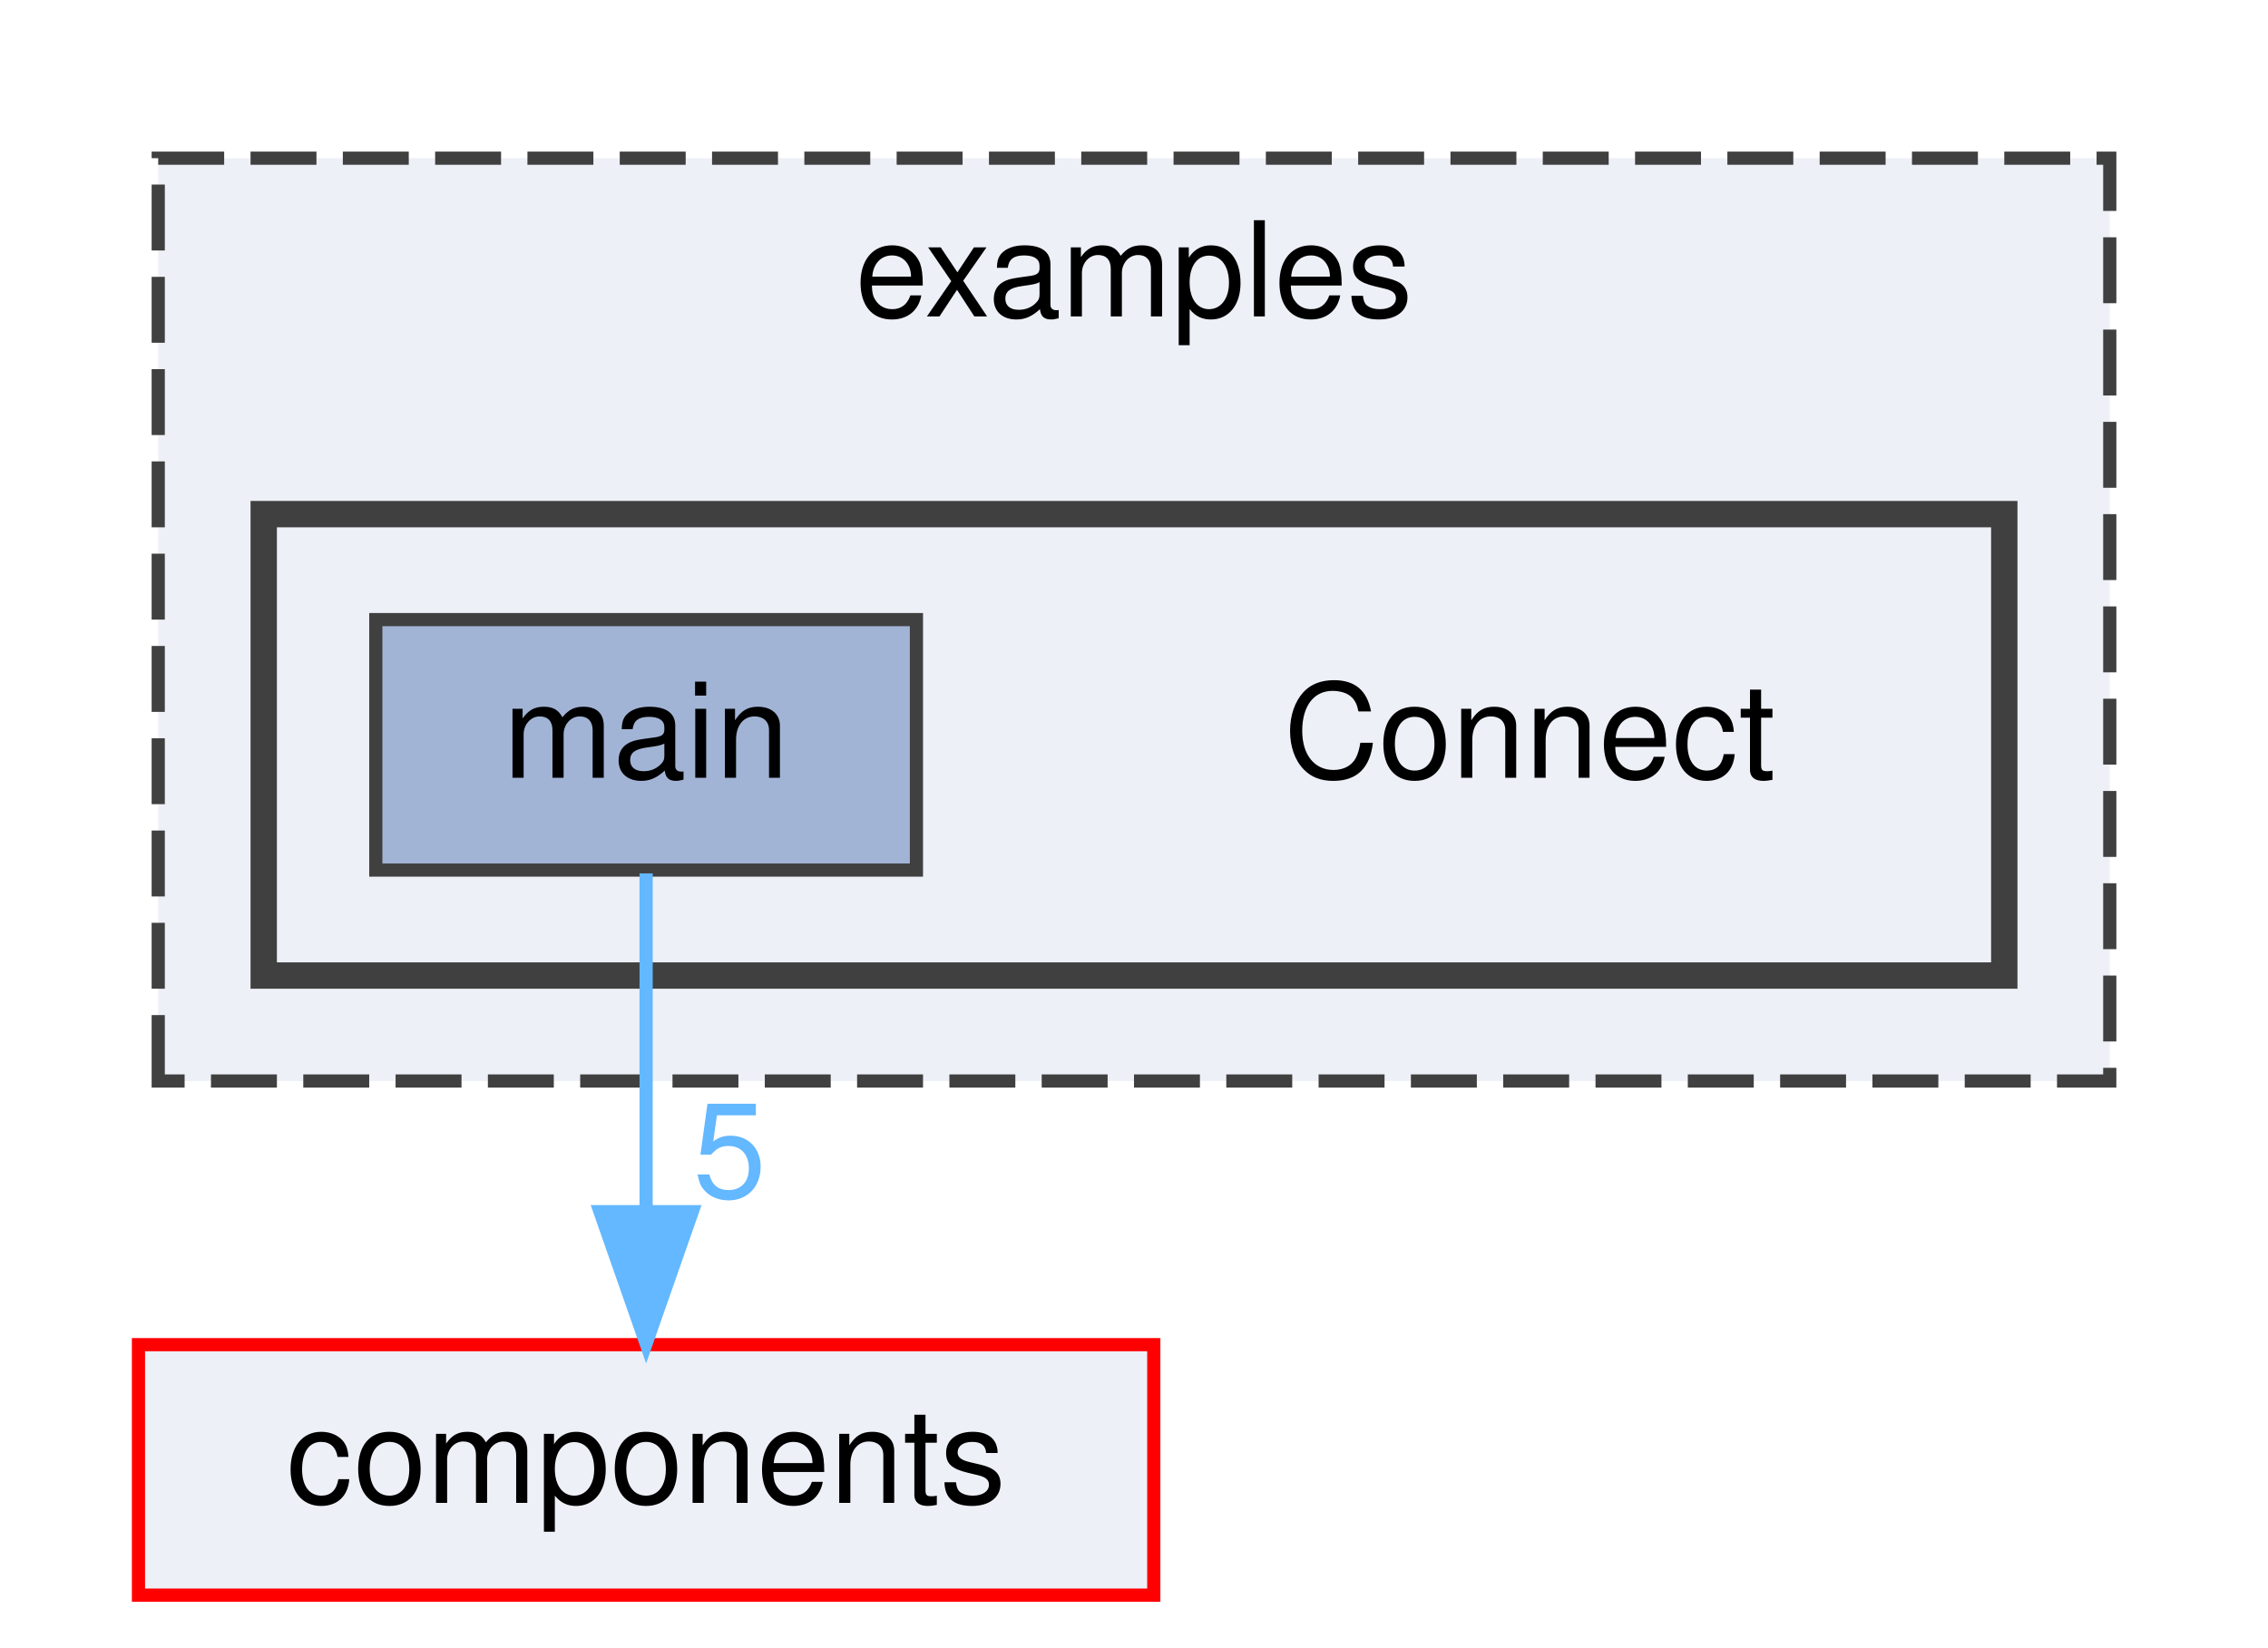
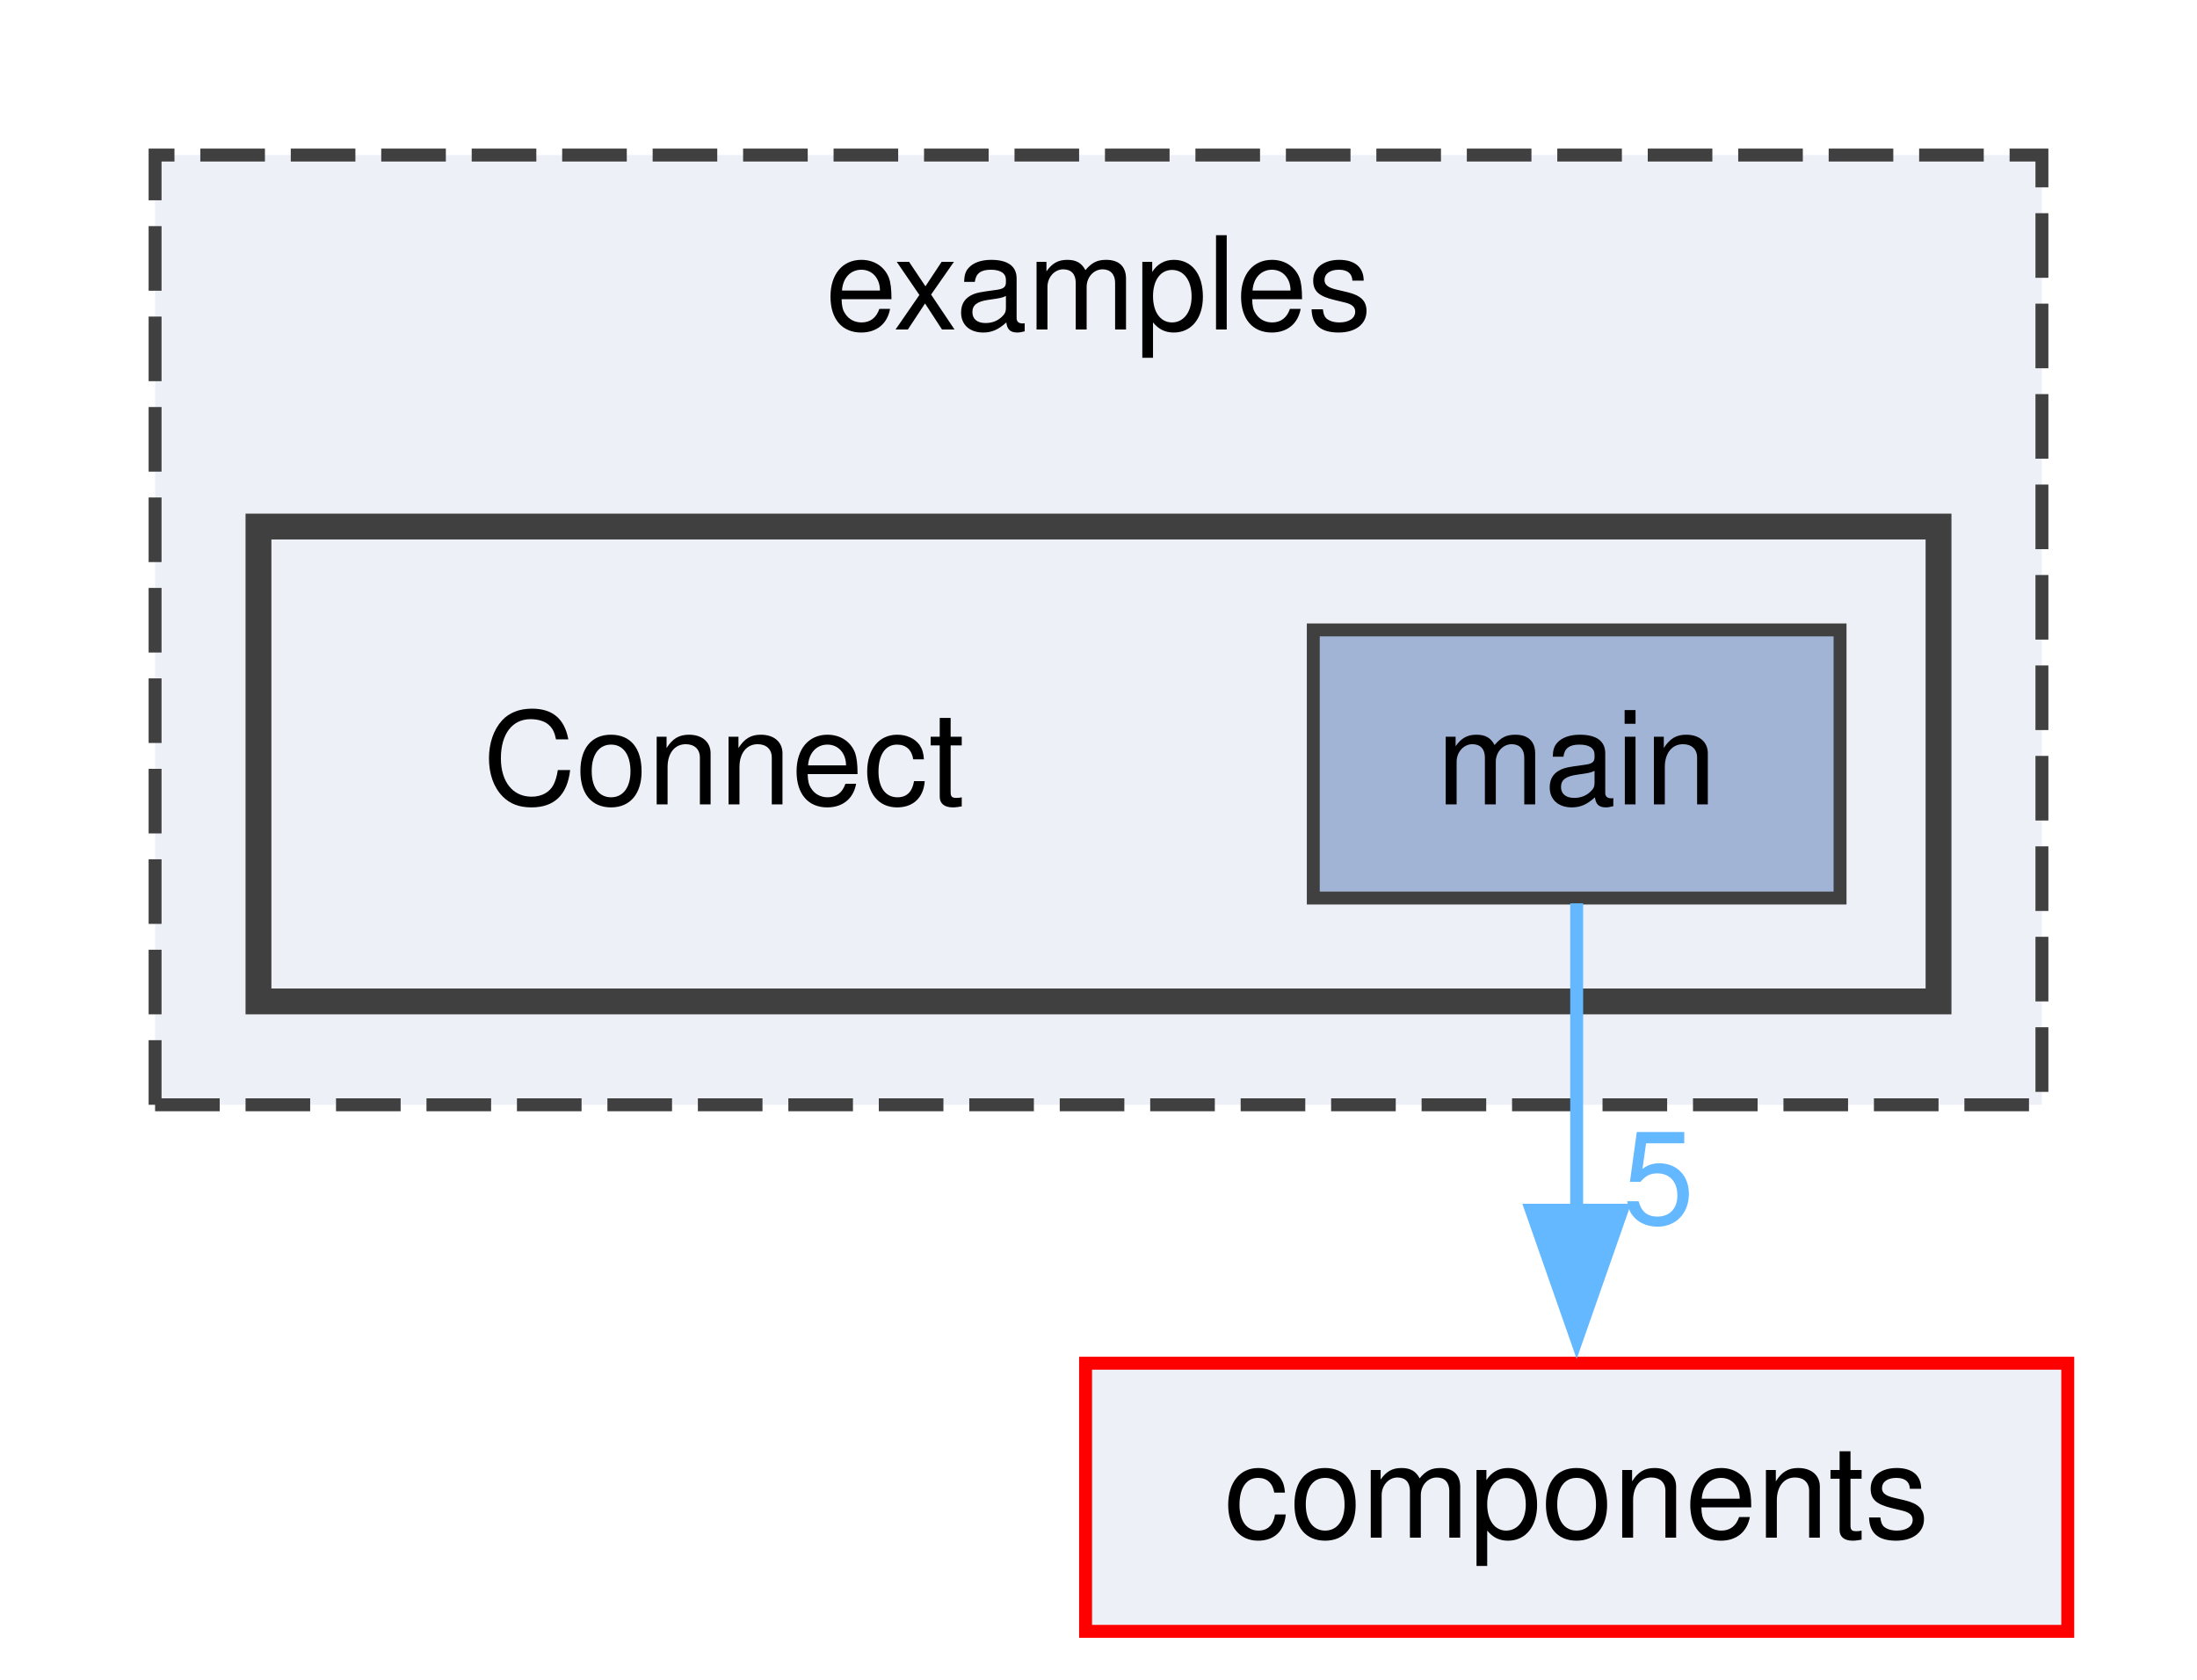
- <svg xmlns="http://www.w3.org/2000/svg" xmlns:xlink="http://www.w3.org/1999/xlink" width="172pt" height="125pt" viewBox="0.00 0.00 172.00 125.00">
-   <g id="graph0" class="graph" transform="scale(1 1) rotate(0) translate(4 121)">
+ <svg xmlns="http://www.w3.org/2000/svg" xmlns:xlink="http://www.w3.org/1999/xlink" width="170pt" height="130pt" viewBox="0.00 0.00 170.00 130.00">
+   <g id="graph0" class="graph" transform="scale(1 1) rotate(0) translate(4 126.25)">
    <g id="clust1" class="cluster">
      <g id="a_clust1">
        <a xlink:href="dir_d28a4824dc47e487b107a5db32ef43c4.html" target="_top" xlink:title="examples">
-           <polygon fill="#edf0f7" stroke="#404040" stroke-dasharray="5,2" points="8,-39 8,-109 156,-109 156,-39 8,-39" />
-           <text text-anchor="middle" x="82" y="-97" font-family="Helvetica,sans-Serif" font-size="10.00">examples</text>
+           <polygon fill="#edf0f7" stroke="#404040" stroke-dasharray="5,2" points="8,-40.75 8,-114.25 154,-114.25 154,-40.75 8,-40.75" />
+           <text xml:space="preserve" text-anchor="middle" x="81" y="-100.75" font-family="Helvetica,sans-Serif" font-size="10.00">examples</text>
        </a>
      </g>
    </g>
    <g id="clust2" class="cluster">
      <g id="a_clust2">
        <a xlink:href="dir_61c733bd969c2471ac02d97f3b0ee95b.html" target="_top">
-           <polygon fill="#edf0f7" stroke="#404040" stroke-width="2" points="16,-47 16,-82 148,-82 148,-47 16,-47" />
+           <polygon fill="#edf0f7" stroke="#404040" stroke-width="2" points="16,-48.75 16,-85.5 146,-85.5 146,-48.75 16,-48.75" />
        </a>
      </g>
    </g>
    <g id="node1" class="node">
-       <text text-anchor="middle" x="112" y="-62" font-family="Helvetica,sans-Serif" font-size="10.00">Connect</text>
+       <text xml:space="preserve" text-anchor="middle" x="52" y="-64" font-family="Helvetica,sans-Serif" font-size="10.00">Connect</text>
    </g>
    <g id="node2" class="node">
      <g id="a_node2">
        <a xlink:href="dir_8d2cda44be99fee4e1f07bf0791e3905.html" target="_top" xlink:title="main">
-           <polygon fill="#a2b4d6" stroke="#404040" points="65.5,-74 24.5,-74 24.5,-55 65.5,-55 65.5,-74" />
-           <text text-anchor="middle" x="45" y="-62" font-family="Helvetica,sans-Serif" font-size="10.00">main</text>
+           <polygon fill="#a2b4d6" stroke="#404040" points="138.38,-77.5 97.62,-77.5 97.62,-56.75 138.38,-56.75 138.38,-77.5" />
+           <text xml:space="preserve" text-anchor="middle" x="118" y="-64" font-family="Helvetica,sans-Serif" font-size="10.00">main</text>
        </a>
      </g>
    </g>
    <g id="node3" class="node">
      <g id="a_node3">
        <a xlink:href="dir_409f97388efe006bc3438b95e9edef48.html" target="_top" xlink:title="components">
-           <polygon fill="#edf0f7" stroke="red" points="83.5,-19 6.5,-19 6.5,0 83.5,0 83.5,-19" />
-           <text text-anchor="middle" x="45" y="-7" font-family="Helvetica,sans-Serif" font-size="10.00">components</text>
+           <polygon fill="#edf0f7" stroke="red" points="156,-20.75 80,-20.75 80,0 156,0 156,-20.75" />
+           <text xml:space="preserve" text-anchor="middle" x="118" y="-7.25" font-family="Helvetica,sans-Serif" font-size="10.00">components</text>
        </a>
      </g>
    </g>
    <g id="edge1" class="edge">
      <g id="a_edge1">
        <a xlink:href="dir_000016_000001.html" target="_top">
-           <path fill="none" stroke="#63b8ff" d="M45,-54.75C45,-47.8 45,-37.85 45,-29.13" />
-           <polygon fill="#63b8ff" stroke="#63b8ff" points="48.5,-29.09 45,-19.09 41.5,-29.09 48.5,-29.09" />
+           <path fill="none" stroke="#63b8ff" d="M118,-56.34C118,-49.72 118,-40.72 118,-32.52" />
+           <polygon fill="#63b8ff" stroke="#63b8ff" points="121.5,-32.59 118,-22.59 114.5,-32.59 121.5,-32.59" />
        </a>
      </g>
      <g id="a_edge1-headlabel">
        <a xlink:href="dir_000016_000001.html" target="_top" xlink:title="5">
-           <text text-anchor="middle" x="51.34" y="-30.18" font-family="Helvetica,sans-Serif" font-size="10.00" fill="#63b8ff">5</text>
+           <text xml:space="preserve" text-anchor="middle" x="124.34" y="-31.55" font-family="Helvetica,sans-Serif" font-size="10.00" fill="#63b8ff">5</text>
        </a>
      </g>
    </g>
  </g>
</svg>
